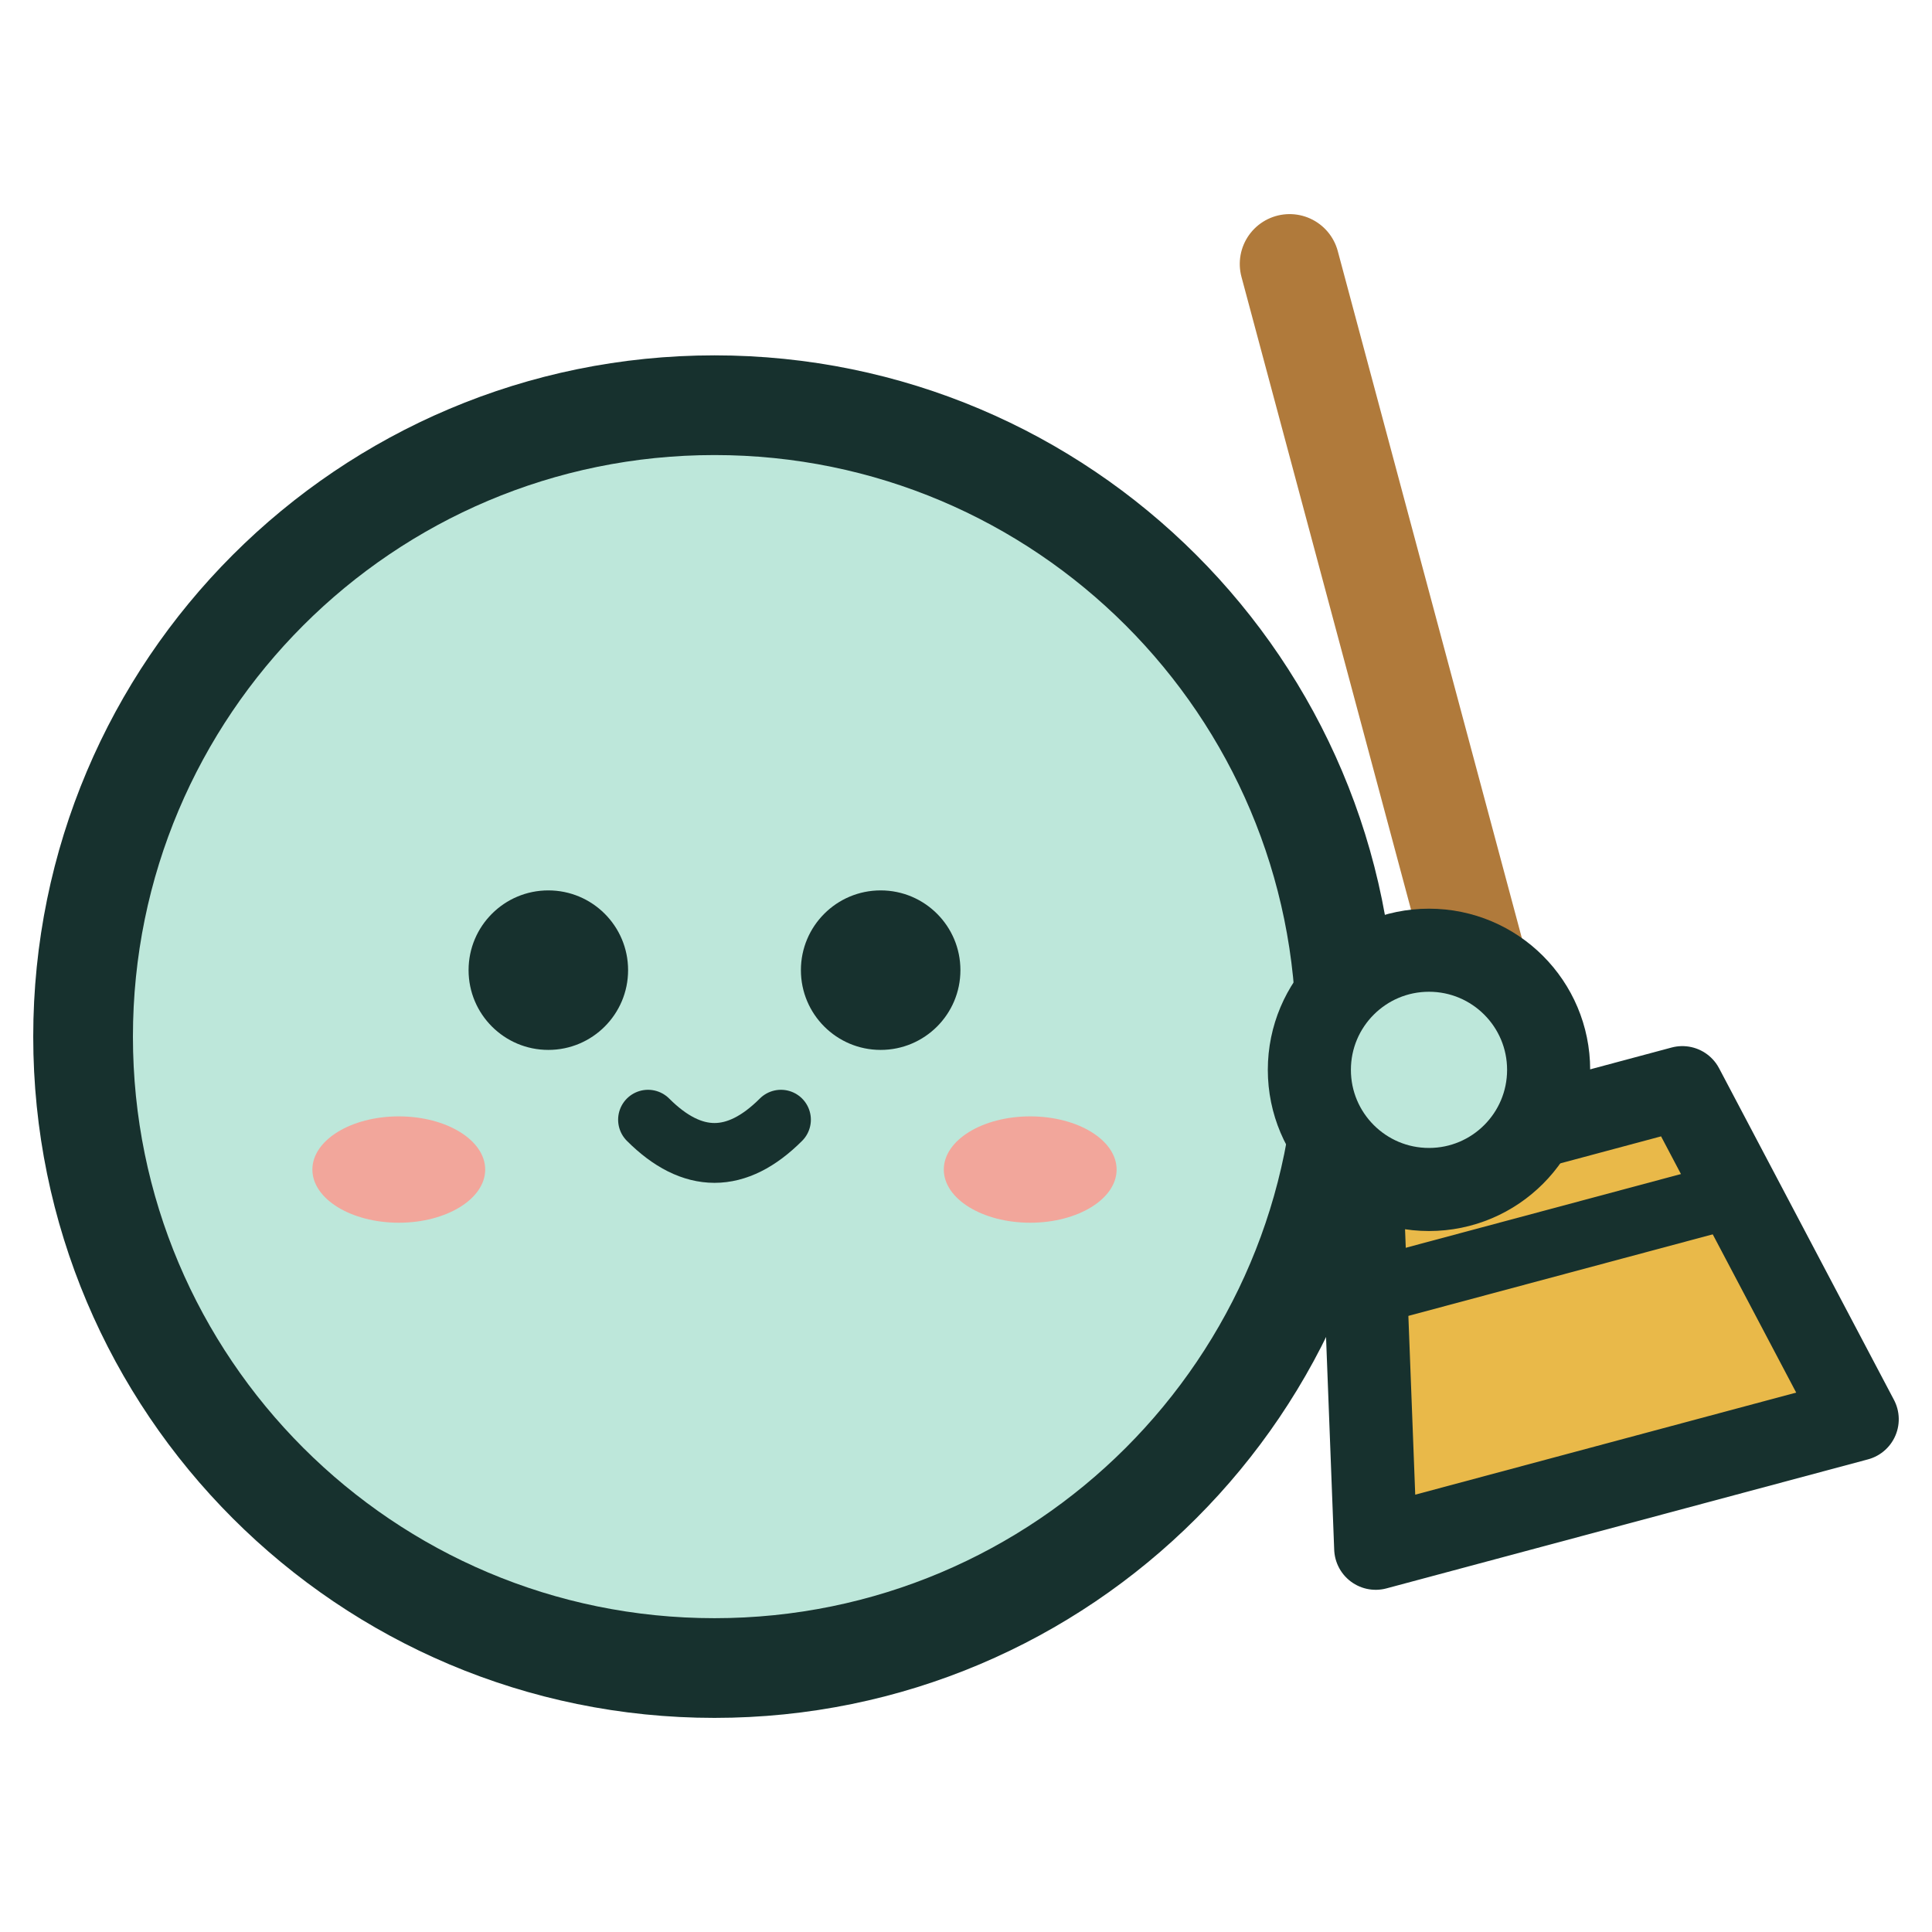
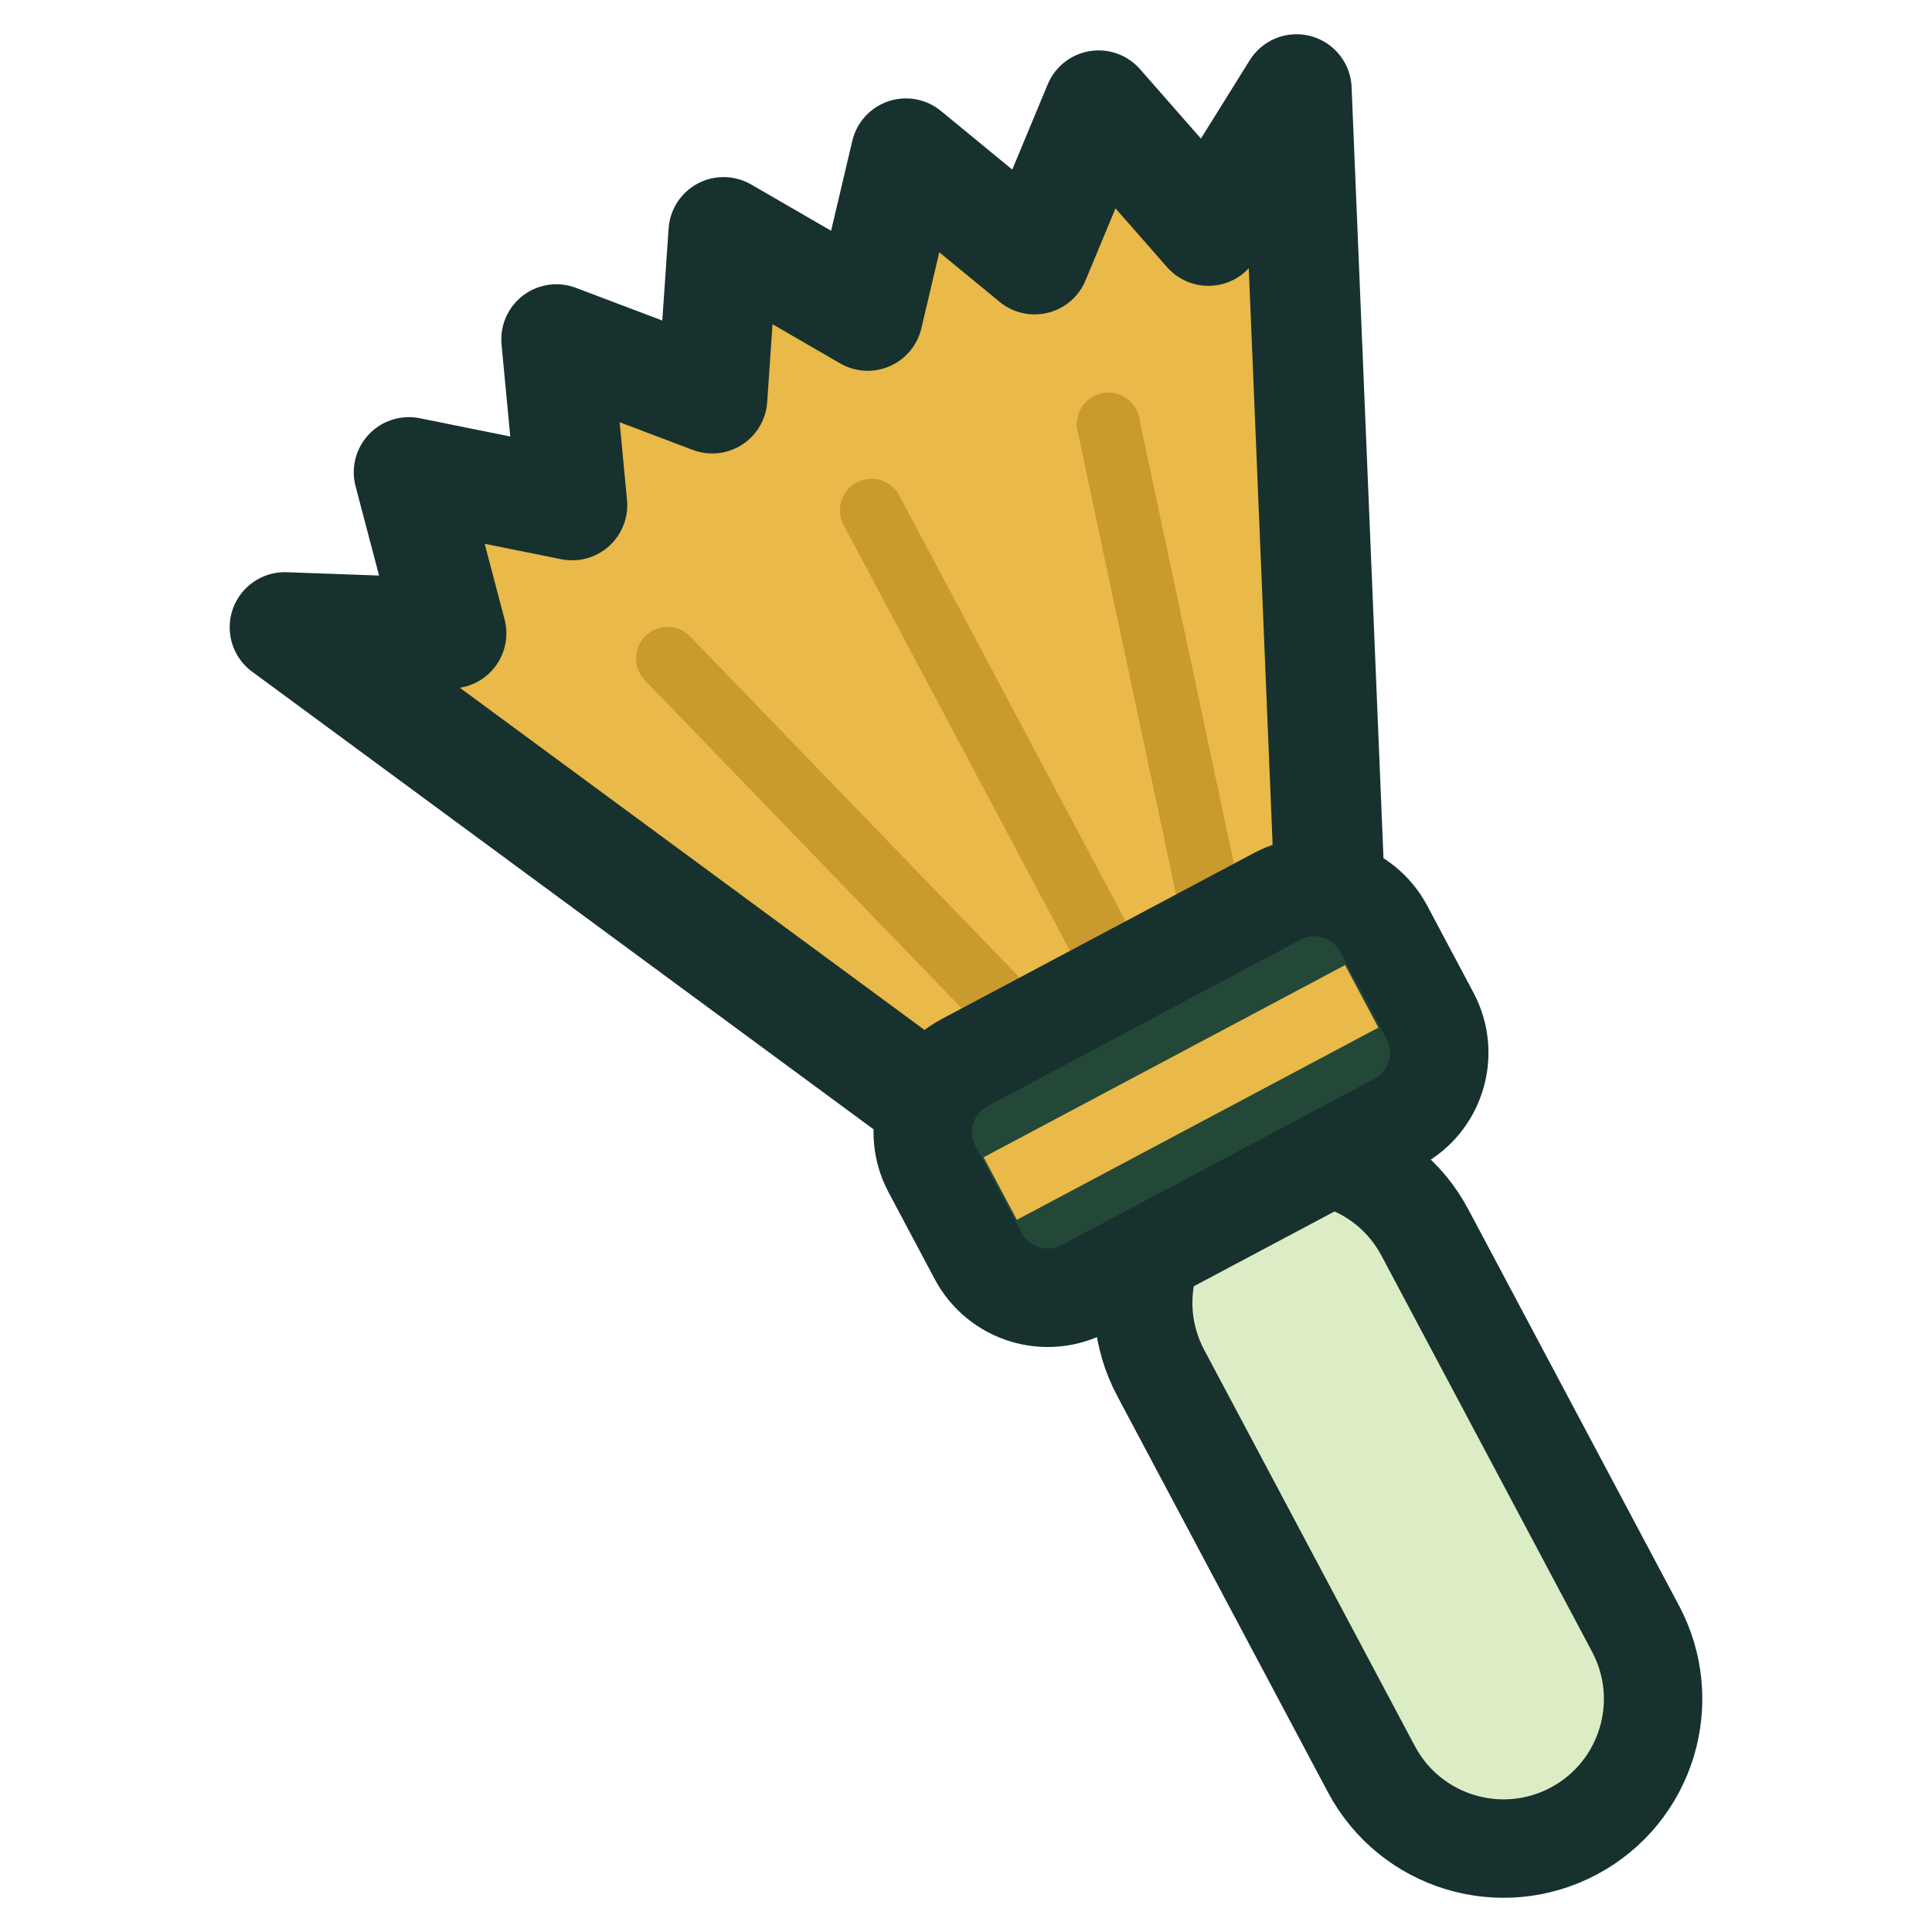
- <svg xmlns="http://www.w3.org/2000/svg" width="232.542" height="232.542" viewBox="5.5 6.807 58.136 58.136" role="img" aria-label="Sweepling">
+ <svg xmlns="http://www.w3.org/2000/svg" width="225.759" height="225.759" viewBox="-4.556 7.863 56.44 56.44" role="img" aria-label="Sweepling">
  <g>
-     <g transform="translate(50 36) rotate(-15)">
-       <line x1="0" y1="-22" x2="0" y2="5" stroke="#B07A3B" stroke-width="3" stroke-linecap="round" />
-       <path d="M-5 5H5L7.5 16H-7.5Z" fill="#E9B949" stroke="#17312E" stroke-width="2.5" stroke-linejoin="round" />
-       <line x1="-5.5" y1="8.5" x2="5.5" y2="8.5" stroke="#17312E" stroke-width="2" />
+     <g transform="translate(29 38) rotate(-28) scale(1.15)">
+       <rect x="-3.8" y="4" width="7.6" height="19" rx="3.8" fill="#DCECC4" stroke="#17312E" stroke-width="2.5" />
+       <path d="M-5.5 -0.5L-14.554 -19.371L-10.892 -17.251L-9.922 -21.369L-6.653 -18.683L-5.028 -22.59L-2.237 -19.409L0 -23L2.237 -19.409L5.028 -22.59L6.653 -18.683L9.922 -21.369L10.892 -17.251L14.554 -19.371L5.5 -0.5Z" fill="#E9B949" stroke="#17312E" stroke-width="2.8" stroke-linejoin="round" />
+       <path d="M-2.205 0.31L-6.34 -14.109" stroke="#C99A2E" stroke-width="1.6" stroke-linecap="round" />
+       <path d="M0 0L0 -15" stroke="#C99A2E" stroke-width="1.6" stroke-linecap="round" />
+       <path d="M2.205 0.31L6.34 -14.109" stroke="#C99A2E" stroke-width="1.6" stroke-linecap="round" />
+       <rect x="-6.5" y="-1.5" width="13" height="6.5" rx="2" fill="#244838" stroke="#17312E" stroke-width="2.5" />
+       <path d="M-5.2 1.75H5.2" stroke="#E9B949" stroke-width="1.8" />
    </g>
-     <circle cx="27" cy="38" r="19" fill="#BDE7DA" stroke="#17312E" stroke-width="3" />
-     <circle cx="22" cy="36" r="2.4" fill="#17312E" />
-     <circle cx="32" cy="36" r="2.4" fill="#17312E" />
-     <path d="M25 40.5Q27 42.5 29 40.5" fill="none" stroke="#17312E" stroke-width="1.8" stroke-linecap="round" />
-     <ellipse cx="17.5" cy="42" rx="2.6" ry="1.6" fill="#F2A69B" />
-     <ellipse cx="36.5" cy="42" rx="2.6" ry="1.6" fill="#F2A69B" />
-     <circle cx="48.5" cy="39" r="3.6" fill="#BDE7DA" stroke="#17312E" stroke-width="2.5" />
  </g>
</svg>
